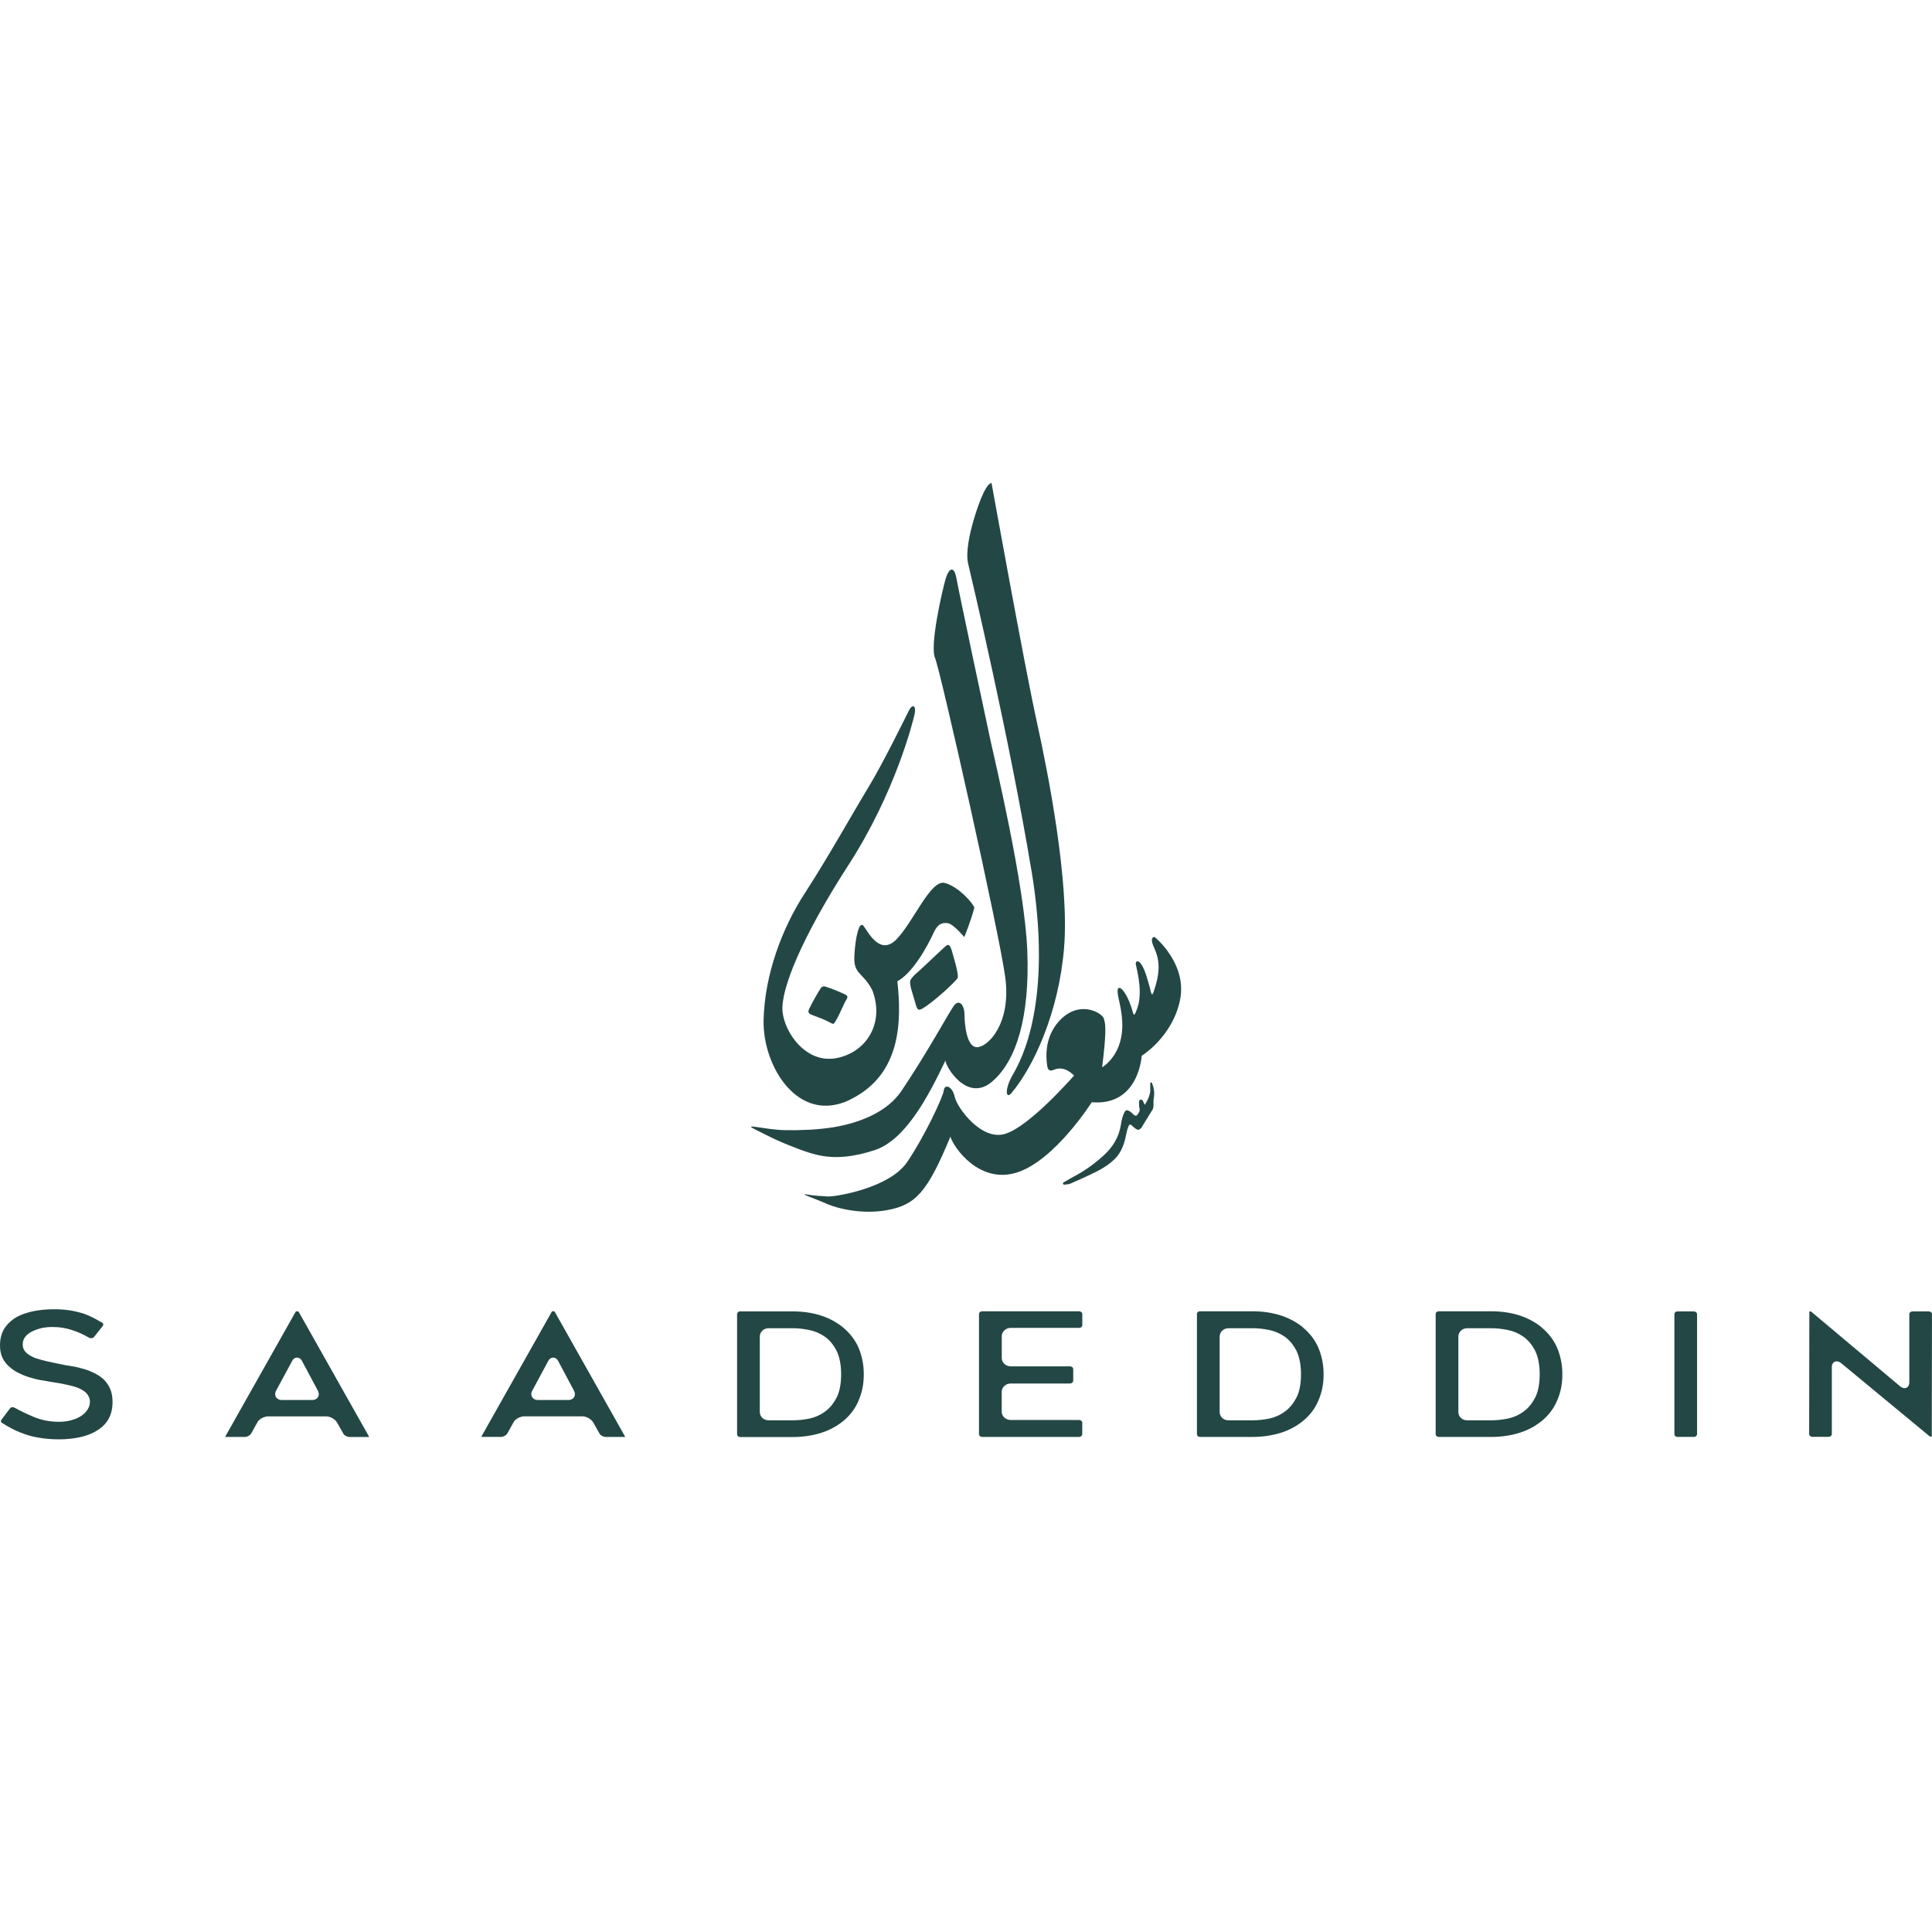
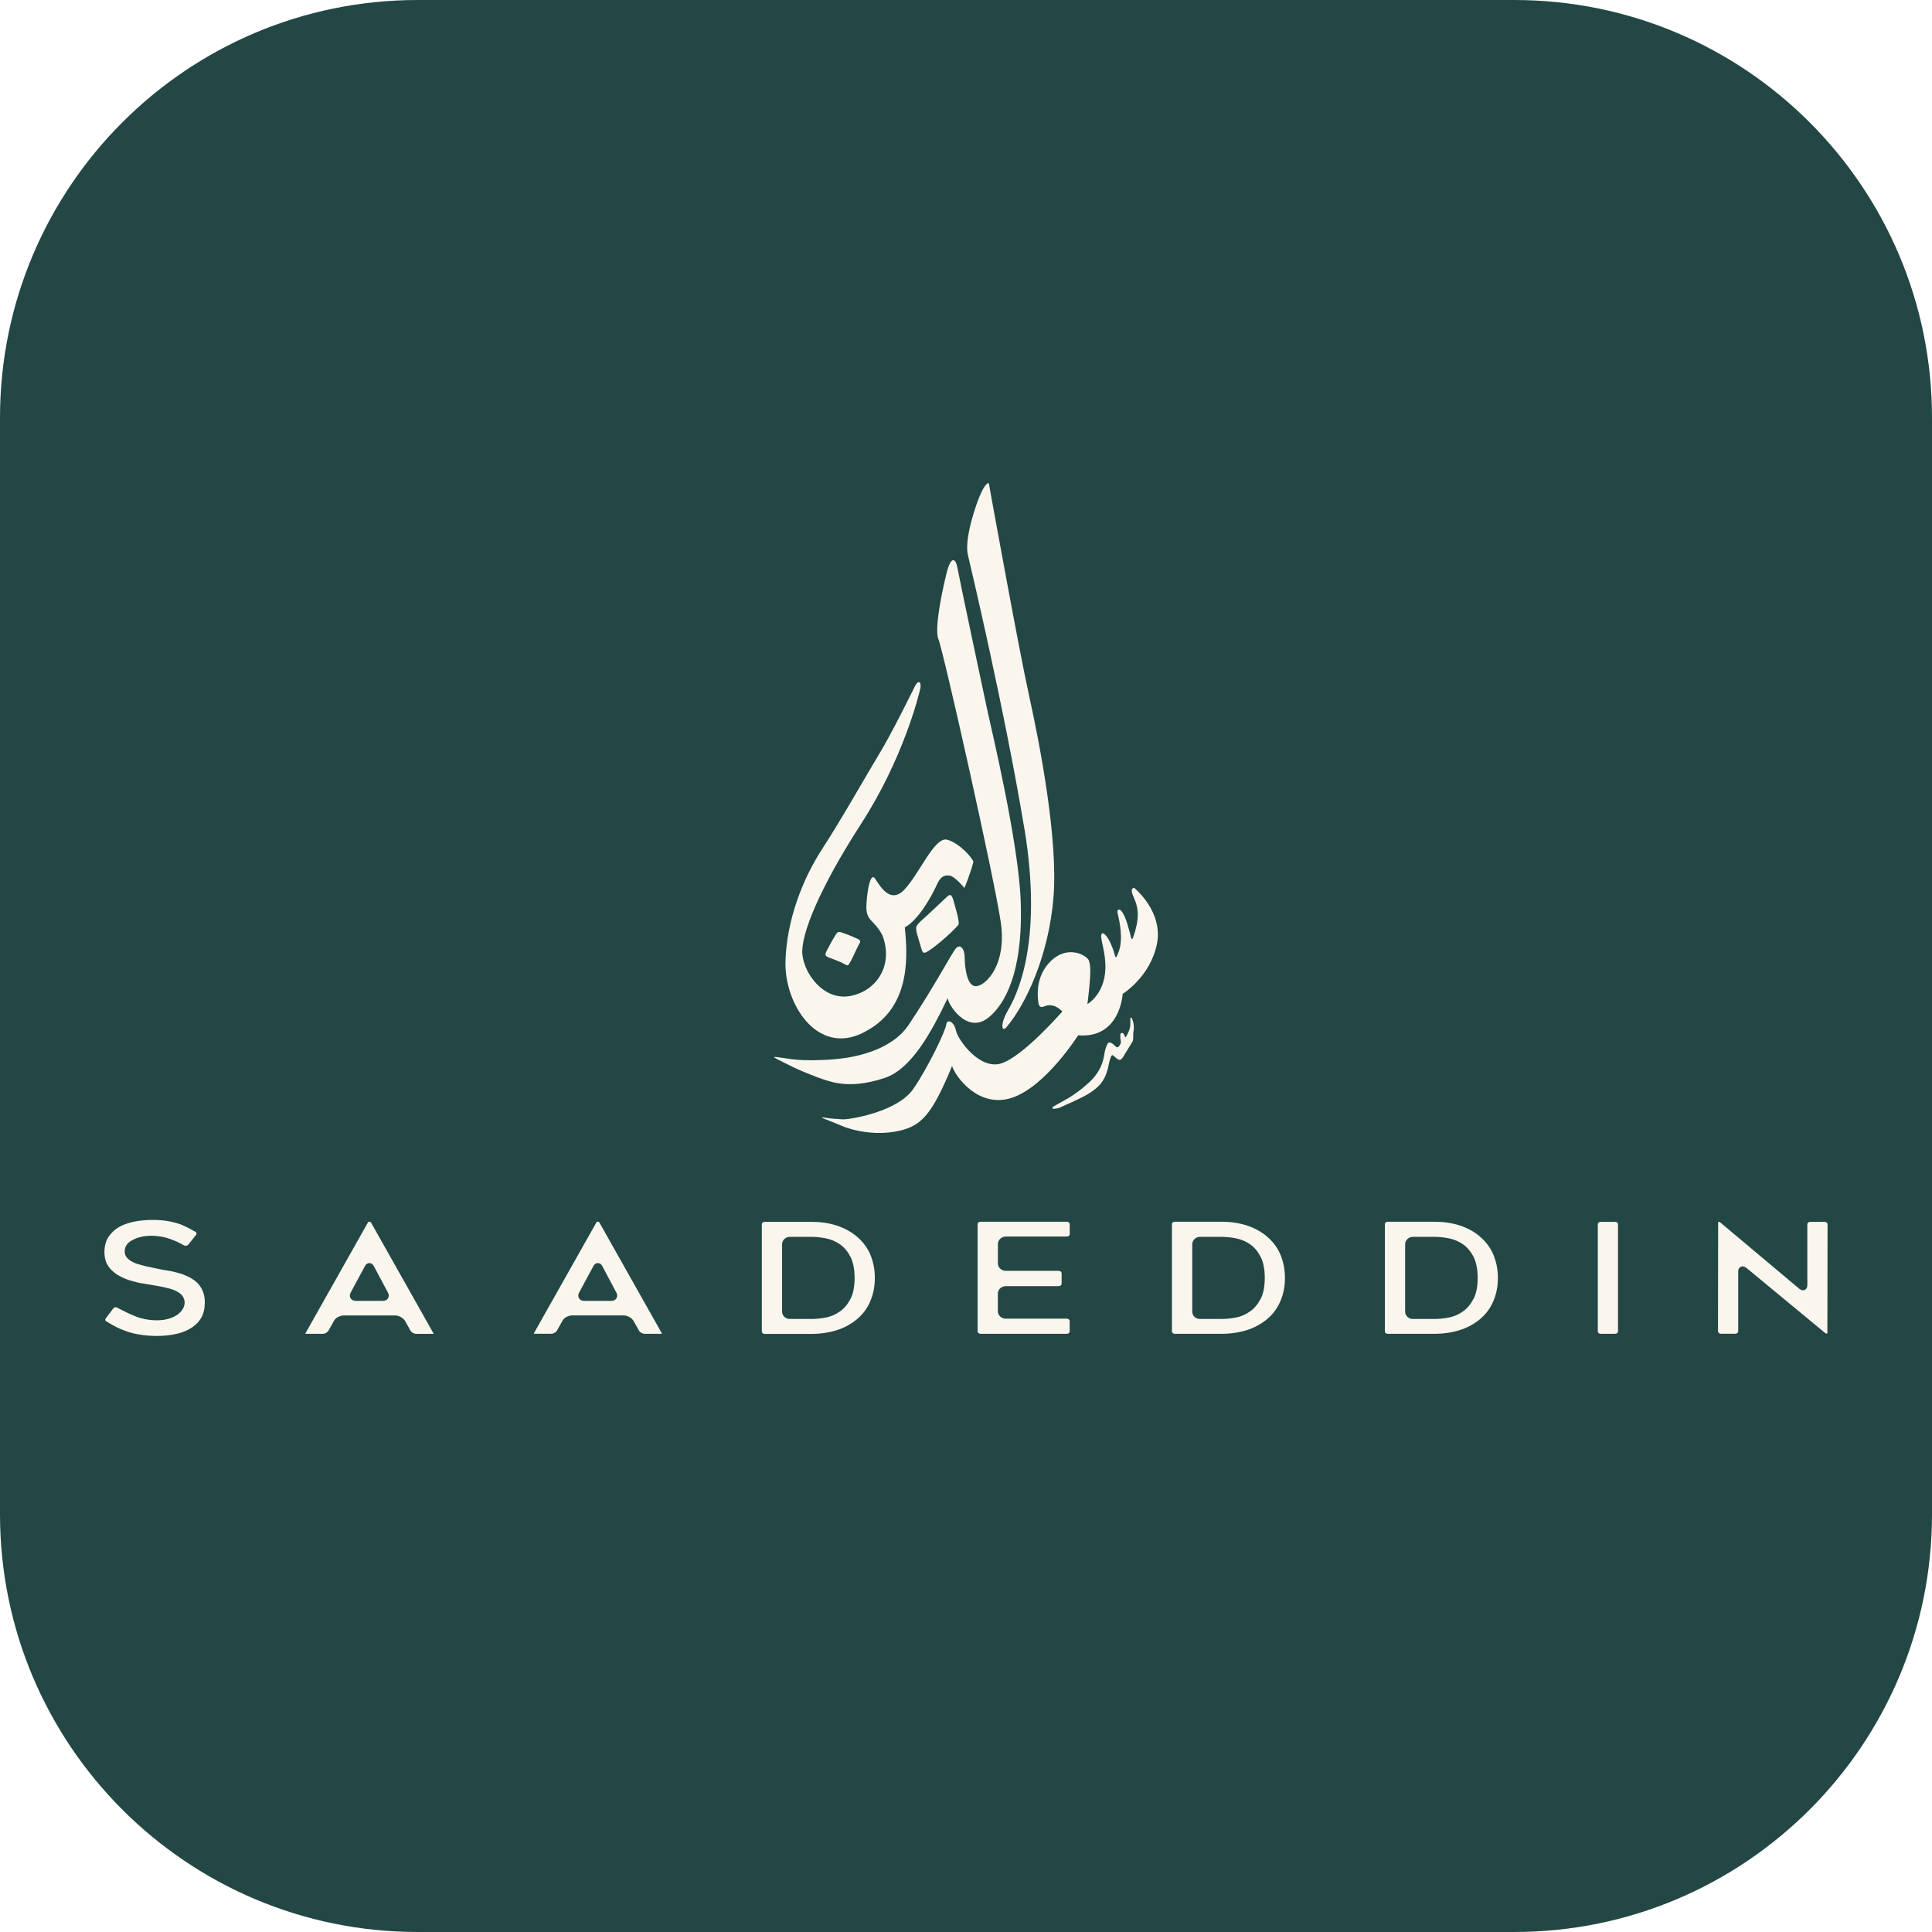
<svg xmlns="http://www.w3.org/2000/svg" viewBox="0 0 74 74" fill="none">
-   <style>
-     .logo-path { fill: #234745; }
-     @media (prefers-color-scheme: dark) {
-       .logo-path { fill: #FAF6ED; }
-     }
-   </style>
-   <g transform="translate(0, 18.5)">
-     <path class="logo-path" d="M44.217 17.833C44.43 18.283 44.443 18.77 44.173 19.529C44.118 19.682 44.074 19.468 44.074 19.468C44.056 19.378 44.028 19.276 43.999 19.178C43.911 18.85 43.773 18.42 43.61 18.329C43.533 18.305 43.494 18.342 43.505 18.44C43.516 18.538 43.748 19.308 43.612 19.942C43.583 20.064 43.54 20.19 43.48 20.317C43.48 20.317 43.48 20.319 43.48 20.321C43.48 20.325 43.476 20.328 43.474 20.332C43.432 20.406 43.404 20.326 43.384 20.254C43.384 20.254 43.381 20.243 43.381 20.238C43.181 19.52 42.852 19.173 42.81 19.413C42.772 19.643 43.008 20.157 42.986 20.863C42.95 21.965 42.214 22.38 42.214 22.38C42.366 21.159 42.361 20.745 42.289 20.557C42.289 20.553 42.289 20.55 42.289 20.548C42.289 20.487 42.214 20.396 42.089 20.317C41.775 20.116 41.141 19.987 40.577 20.598C40.104 21.111 40.053 21.735 40.089 22.15C40.095 22.194 40.099 22.236 40.104 22.279C40.108 22.303 40.111 22.327 40.115 22.349C40.139 22.469 40.19 22.547 40.363 22.476C40.537 22.399 40.814 22.371 41.139 22.696C40.981 22.869 39.436 24.628 38.514 24.925C37.591 25.223 36.65 23.914 36.567 23.51C36.484 23.108 36.18 23.002 36.151 23.261C36.119 23.519 35.424 25.007 34.751 26.003C34.079 26.998 32.085 27.315 31.793 27.326C31.76 27.326 31.726 27.326 31.691 27.326C31.669 27.326 31.647 27.325 31.627 27.323C31.527 27.315 31.43 27.306 31.362 27.306C31.21 27.295 31.089 27.278 30.896 27.251C30.59 27.205 31.159 27.386 31.612 27.585C32.098 27.808 33.05 28.02 33.977 27.851C35.066 27.653 35.521 27.171 36.402 25.036C36.525 25.453 37.517 26.876 38.967 26.404C40.416 25.931 41.816 23.718 41.816 23.718C43.627 23.873 43.729 21.939 43.729 21.939C43.729 21.939 44.9 21.223 45.195 19.817C45.492 18.413 44.23 17.392 44.23 17.392C44.23 17.392 43.99 17.344 44.219 17.829" />
-     <path class="logo-path" d="M39.504 14.816C40.343 19.862 39.123 22.095 38.794 22.661C38.466 23.228 38.526 23.612 38.734 23.374C39.581 22.379 40.561 20.271 40.759 17.771C40.957 15.27 40.165 11.195 39.704 9.108C39.244 7.02 37.978 0 37.978 0C37.727 0.028 37.406 1.022 37.279 1.469C37.152 1.914 36.976 2.639 37.084 3.099C37.193 3.558 38.664 9.77 39.502 14.818" />
-     <path class="logo-path" d="M32.559 23.617C34.54 22.656 34.532 20.578 34.371 19.085C34.94 18.779 35.499 17.806 35.775 17.195C35.929 16.876 36.097 16.826 36.312 16.863C36.417 16.881 36.569 17.009 36.696 17.134C36.807 17.245 36.894 17.345 36.923 17.38C36.923 17.38 36.925 17.383 36.927 17.383C36.928 17.385 36.93 17.387 36.932 17.389L36.934 17.392C36.934 17.392 37.182 16.796 37.319 16.272C37.304 16.136 36.723 15.455 36.184 15.318C35.642 15.182 34.982 16.822 34.333 17.483C33.683 18.142 33.223 17.134 33.067 16.955C32.911 16.776 32.762 17.381 32.724 18.11C32.685 18.839 33.048 18.723 33.412 19.428C33.903 20.727 33.145 21.831 32.017 22.032C30.889 22.233 30.063 21.089 29.974 20.255C29.884 19.421 30.716 17.389 32.503 14.624C34.29 11.86 34.971 9.137 35.035 8.837C35.099 8.536 34.953 8.434 34.809 8.724C34.665 9.014 33.786 10.797 33.272 11.638C32.758 12.48 31.68 14.401 30.827 15.711C29.974 17.02 29.289 18.802 29.247 20.57C29.205 22.34 30.577 24.583 32.56 23.621" />
-     <path class="logo-path" d="M43.226 24.636C43.256 24.567 43.289 24.551 43.346 24.604C43.388 24.645 43.434 24.684 43.48 24.719C43.581 24.798 43.639 24.787 43.718 24.695L44.103 24.067C44.228 23.925 44.16 23.744 44.19 23.584C44.224 23.399 44.214 23.204 44.136 23.021C44.125 22.997 44.131 22.958 44.094 22.96C44.048 22.96 44.057 23.001 44.057 23.032C44.057 23.087 44.057 23.145 44.057 23.2C44.057 23.2 44.057 23.215 44.057 23.222V23.292C44.045 23.436 43.977 23.587 43.935 23.669C43.931 23.674 43.929 23.682 43.925 23.687C43.92 23.698 43.914 23.706 43.911 23.713C43.891 23.748 43.87 23.781 43.846 23.816C43.825 23.77 43.803 23.732 43.788 23.691C43.77 23.643 43.74 23.613 43.689 23.621C43.623 23.628 43.63 23.687 43.628 23.726C43.626 23.798 43.628 23.874 43.645 23.944C43.672 24.047 43.623 24.119 43.569 24.191C43.531 24.243 43.487 24.25 43.428 24.2C43.36 24.139 43.3 24.066 43.206 24.034C43.144 24.014 43.114 24.025 43.081 24.082C42.997 24.233 42.96 24.401 42.935 24.567C42.863 25.046 42.63 25.426 42.282 25.747C41.946 26.055 41.581 26.323 41.179 26.538C41.036 26.614 40.897 26.697 40.755 26.777C40.73 26.791 40.706 26.814 40.715 26.843C40.724 26.872 40.753 26.882 40.785 26.874C40.852 26.86 40.922 26.867 40.99 26.839C41.342 26.686 41.693 26.529 42.036 26.354C42.282 26.229 42.509 26.079 42.704 25.885C42.916 25.673 43.028 25.405 43.1 25.117C43.14 24.957 43.157 24.793 43.225 24.638" />
-     <path class="logo-path" d="M31.919 19.396C31.803 19.35 31.686 19.315 31.583 19.278C31.511 19.278 31.469 19.3 31.434 19.354C31.282 19.592 31.146 19.839 31.018 20.09C30.93 20.262 30.943 20.316 31.122 20.382C31.35 20.469 31.581 20.548 31.796 20.668C31.926 20.74 31.926 20.738 32.009 20.605C32.175 20.334 32.275 20.026 32.438 19.753C32.484 19.675 32.438 19.618 32.366 19.587C32.22 19.52 32.071 19.456 31.921 19.396" />
-     <path class="logo-path" d="M36.233 17.727C36.138 17.804 35.222 18.686 35.037 18.834C35.037 18.834 34.919 18.956 34.89 19.011C34.794 19.14 34.945 19.511 35.033 19.825C35.121 20.139 35.138 20.222 35.294 20.15C35.727 19.919 36.616 19.083 36.677 18.963C36.737 18.843 36.536 18.197 36.466 17.946C36.396 17.693 36.33 17.651 36.235 17.728" />
-     <path class="logo-path" d="M28.886 24.741C29.275 24.934 29.741 25.191 30.44 25.451C30.704 25.558 30.986 25.656 31.263 25.726C32.008 25.913 32.768 25.794 33.505 25.551C34.654 25.171 35.516 23.585 36.215 22.116C36.2 22.334 37.033 23.733 37.982 22.943C38.93 22.153 39.447 20.448 39.348 17.922C39.251 15.395 38.079 10.517 37.923 9.79C37.765 9.063 36.747 4.268 36.635 3.656C36.541 3.139 36.338 3.257 36.211 3.702C36.085 4.148 35.606 6.219 35.815 6.706C36.024 7.193 38.281 17.242 38.505 18.944C38.728 20.645 37.908 21.539 37.468 21.607C37.026 21.675 36.945 20.743 36.943 20.37C36.943 19.998 36.742 19.765 36.553 20.001C36.364 20.238 35.571 21.736 34.529 23.283C33.958 24.128 32.872 24.514 31.937 24.674C31.662 24.717 31.368 24.75 31.038 24.77C30.994 24.77 30.95 24.774 30.909 24.774C30.645 24.789 30.357 24.794 30.04 24.787C29.304 24.768 28.44 24.519 28.886 24.739" />
-     <path class="logo-path" d="M3.941 34.308C3.911 34.282 3.882 34.258 3.851 34.234C3.821 34.212 3.788 34.19 3.752 34.17C3.693 34.133 3.629 34.098 3.554 34.065C3.477 34.029 3.409 34 3.348 33.978L3.225 33.939C3.185 33.926 3.144 33.915 3.106 33.908C3.025 33.884 2.95 33.865 2.875 33.85C2.801 33.836 2.728 33.823 2.658 33.813C2.583 33.804 2.513 33.791 2.447 33.777C2.387 33.764 2.33 33.753 2.275 33.743C2.196 33.723 2.124 33.708 2.053 33.695C1.976 33.681 1.899 33.664 1.82 33.646C1.741 33.627 1.668 33.609 1.596 33.59C1.525 33.572 1.453 33.55 1.383 33.528C1.242 33.478 1.125 33.413 1.033 33.336C0.925 33.245 0.87 33.133 0.87 32.998C0.87 32.863 0.914 32.758 0.998 32.664C1.042 32.62 1.09 32.581 1.139 32.549C1.187 32.52 1.24 32.492 1.295 32.466C1.413 32.416 1.534 32.38 1.658 32.355C1.721 32.346 1.78 32.339 1.836 32.333C1.893 32.328 1.946 32.326 1.996 32.326C2.286 32.326 2.559 32.372 2.812 32.463C2.996 32.523 3.194 32.614 3.401 32.732C3.438 32.752 3.475 32.76 3.515 32.754C3.554 32.749 3.583 32.732 3.607 32.703L3.932 32.291C3.959 32.258 3.959 32.236 3.955 32.219C3.952 32.204 3.944 32.18 3.902 32.153C3.854 32.13 3.799 32.101 3.752 32.071C3.708 32.045 3.66 32.018 3.609 31.992C3.541 31.957 3.467 31.922 3.39 31.889C3.317 31.855 3.24 31.826 3.159 31.8C3.084 31.78 3.001 31.758 2.917 31.737C2.834 31.717 2.75 31.7 2.66 31.688C2.291 31.632 1.776 31.628 1.319 31.713C1.068 31.761 0.842 31.837 0.653 31.937C0.46 32.045 0.301 32.19 0.182 32.363C0.061 32.544 0 32.771 0 33.036C0 33.217 0.033 33.376 0.097 33.513C0.167 33.653 0.259 33.769 0.371 33.86C0.488 33.965 0.62 34.05 0.763 34.112C0.91 34.184 1.06 34.24 1.218 34.279C1.378 34.328 1.526 34.362 1.669 34.378C1.748 34.393 1.816 34.406 1.882 34.417C1.948 34.428 2.011 34.439 2.068 34.448C2.156 34.463 2.24 34.476 2.321 34.489C2.403 34.504 2.484 34.52 2.563 34.539C2.645 34.557 2.723 34.576 2.79 34.594C2.862 34.613 2.928 34.635 2.989 34.659C3.121 34.716 3.225 34.781 3.302 34.852C3.398 34.956 3.444 35.069 3.444 35.192C3.444 35.295 3.414 35.393 3.357 35.484C3.304 35.572 3.223 35.655 3.119 35.727C3.005 35.803 2.878 35.86 2.745 35.893C2.605 35.936 2.438 35.958 2.253 35.958C1.899 35.958 1.565 35.89 1.259 35.757C1.037 35.665 0.804 35.552 0.569 35.423C0.532 35.403 0.497 35.395 0.457 35.401C0.424 35.406 0.4 35.419 0.382 35.447L0.057 35.875C0.033 35.908 0.035 35.932 0.037 35.949C0.04 35.964 0.048 35.986 0.084 36.004C0.145 36.043 0.198 36.076 0.248 36.104C0.297 36.133 0.349 36.161 0.4 36.189C0.481 36.235 0.563 36.275 0.648 36.312C0.732 36.351 0.82 36.384 0.91 36.416C1.101 36.488 1.299 36.538 1.503 36.569C1.721 36.609 1.976 36.63 2.268 36.63C2.559 36.63 2.853 36.598 3.117 36.536C3.361 36.478 3.577 36.388 3.763 36.263C3.939 36.148 4.075 36.002 4.17 35.827C4.264 35.648 4.311 35.436 4.311 35.198C4.311 34.991 4.276 34.812 4.207 34.668C4.144 34.53 4.054 34.408 3.939 34.303" />
-     <path class="logo-path" d="M11.44 31.752C11.433 31.741 11.426 31.725 11.38 31.725C11.334 31.725 11.325 31.741 11.319 31.752L8.635 36.512C8.63 36.525 8.628 36.532 8.628 36.534C8.628 36.532 8.643 36.538 8.672 36.538H9.376C9.426 36.538 9.472 36.525 9.521 36.497C9.569 36.469 9.602 36.438 9.624 36.401L9.848 35.997C9.881 35.927 9.943 35.864 10.03 35.818C10.112 35.774 10.197 35.75 10.281 35.75H12.479C12.563 35.75 12.648 35.772 12.728 35.818C12.809 35.864 12.87 35.919 12.91 35.986L13.145 36.401C13.163 36.442 13.196 36.471 13.242 36.497C13.293 36.525 13.343 36.54 13.392 36.54H14.097C14.119 36.54 14.132 36.536 14.139 36.534C14.139 36.53 14.135 36.525 14.13 36.517L11.444 31.752H11.44ZM12.178 35.013C12.149 35.063 12.084 35.124 11.95 35.124H10.806C10.675 35.124 10.611 35.069 10.578 35.023C10.551 34.984 10.512 34.899 10.569 34.777L11.184 33.638C11.24 33.519 11.33 33.5 11.378 33.5C11.426 33.5 11.516 33.519 11.576 33.644L12.178 34.773C12.222 34.858 12.222 34.943 12.178 35.013Z" />
-     <path class="logo-path" d="M23.904 36.538C23.926 36.538 23.939 36.534 23.946 36.532C23.944 36.528 23.942 36.523 23.937 36.516L21.251 31.75C21.244 31.739 21.236 31.723 21.19 31.723C21.145 31.723 21.135 31.739 21.13 31.75L18.446 36.51C18.44 36.523 18.439 36.53 18.439 36.532C18.439 36.53 18.453 36.536 18.483 36.536H19.187C19.236 36.536 19.282 36.523 19.332 36.495C19.38 36.468 19.413 36.436 19.435 36.399L19.659 35.995C19.692 35.925 19.754 35.862 19.84 35.816C19.923 35.772 20.007 35.748 20.093 35.748H22.291C22.375 35.748 22.46 35.77 22.541 35.816C22.621 35.862 22.682 35.917 22.722 35.984L22.957 36.399C22.975 36.44 23.008 36.469 23.054 36.495C23.106 36.523 23.155 36.538 23.205 36.538H23.909H23.904ZM21.988 35.013C21.959 35.063 21.895 35.124 21.761 35.124H20.616C20.486 35.124 20.422 35.069 20.389 35.023C20.361 34.984 20.323 34.899 20.38 34.777L20.994 33.638C21.051 33.518 21.141 33.5 21.189 33.5C21.236 33.5 21.326 33.518 21.387 33.644L21.988 34.773C22.032 34.858 22.032 34.943 21.988 35.013Z" />
-     <path class="logo-path" d="M32.878 35.161C32.947 35.006 32.999 34.844 33.033 34.678C33.068 34.51 33.085 34.325 33.085 34.133C33.085 33.77 33.015 33.425 32.878 33.105C32.747 32.812 32.545 32.552 32.281 32.336C31.782 31.933 31.135 31.729 30.353 31.729H28.357C28.317 31.729 28.288 31.74 28.264 31.762C28.242 31.782 28.232 31.804 28.232 31.834V36.437C28.232 36.466 28.242 36.488 28.264 36.508C28.278 36.523 28.304 36.542 28.357 36.542H30.353C30.738 36.542 31.1 36.49 31.428 36.389C31.744 36.292 32.032 36.141 32.283 35.94C32.551 35.724 32.751 35.462 32.878 35.165M32.043 35.032C31.922 35.266 31.77 35.449 31.591 35.573C31.412 35.704 31.21 35.792 30.995 35.837C30.777 35.879 30.564 35.901 30.362 35.901H29.441C29.346 35.901 29.265 35.87 29.201 35.811C29.137 35.75 29.102 35.671 29.102 35.582V32.696C29.102 32.607 29.137 32.526 29.203 32.465C29.265 32.406 29.348 32.374 29.441 32.374H30.362C30.559 32.374 30.77 32.397 30.986 32.439C31.206 32.483 31.41 32.57 31.591 32.697C31.77 32.821 31.922 33.004 32.043 33.238C32.158 33.474 32.217 33.777 32.217 34.139C32.217 34.501 32.158 34.809 32.043 35.034" />
-     <path class="logo-path" d="M41.321 31.725H37.63C37.59 31.725 37.557 31.736 37.531 31.76C37.507 31.78 37.498 31.802 37.498 31.83V36.432C37.498 36.46 37.507 36.482 37.531 36.503C37.559 36.527 37.59 36.538 37.63 36.538H41.321C41.362 36.538 41.393 36.527 41.42 36.503C41.444 36.482 41.453 36.46 41.453 36.432V35.993C41.453 35.966 41.444 35.944 41.42 35.923C41.393 35.899 41.362 35.888 41.321 35.888H38.714C38.621 35.888 38.54 35.859 38.474 35.8C38.404 35.739 38.368 35.657 38.368 35.567V34.812C38.368 34.722 38.404 34.642 38.474 34.58C38.54 34.521 38.623 34.491 38.716 34.491H40.975C41.015 34.491 41.046 34.48 41.074 34.456C41.097 34.436 41.107 34.413 41.107 34.386V33.939C41.107 33.912 41.097 33.889 41.074 33.869C41.046 33.845 41.015 33.834 40.975 33.834H38.716C38.623 33.834 38.542 33.804 38.476 33.745C38.406 33.685 38.37 33.603 38.37 33.513V32.682C38.37 32.592 38.406 32.513 38.476 32.45C38.542 32.391 38.623 32.361 38.716 32.361H41.323C41.364 32.361 41.395 32.35 41.422 32.326C41.446 32.306 41.455 32.284 41.455 32.256V31.83C41.455 31.802 41.446 31.78 41.422 31.76C41.395 31.736 41.364 31.725 41.323 31.725" />
-     <path class="logo-path" d="M49.894 32.332C49.395 31.93 48.747 31.725 47.965 31.725H45.969C45.929 31.725 45.9 31.736 45.876 31.758C45.854 31.778 45.845 31.8 45.845 31.83V36.432C45.845 36.462 45.854 36.484 45.876 36.505C45.891 36.519 45.916 36.538 45.969 36.538H47.965C48.351 36.538 48.712 36.486 49.041 36.385C49.356 36.289 49.644 36.137 49.895 35.936C50.163 35.72 50.363 35.458 50.49 35.161C50.56 35.006 50.611 34.843 50.646 34.678C50.681 34.51 50.697 34.325 50.697 34.133C50.697 33.77 50.627 33.424 50.49 33.105C50.36 32.812 50.158 32.551 49.894 32.336M49.655 35.032C49.534 35.266 49.382 35.449 49.204 35.572C49.024 35.704 48.822 35.792 48.608 35.836C48.389 35.879 48.176 35.901 47.975 35.901H47.054C46.958 35.901 46.878 35.87 46.815 35.811C46.749 35.75 46.716 35.67 46.716 35.582V32.695C46.716 32.607 46.751 32.526 46.817 32.465C46.881 32.406 46.962 32.374 47.056 32.374H47.977C48.173 32.374 48.384 32.396 48.6 32.439C48.82 32.483 49.024 32.57 49.206 32.697C49.384 32.821 49.536 33.004 49.657 33.238C49.773 33.474 49.831 33.777 49.831 34.139C49.831 34.5 49.773 34.809 49.657 35.034" />
-     <path class="logo-path" d="M59.038 32.332C58.539 31.93 57.892 31.725 57.11 31.725H55.114C55.074 31.725 55.044 31.736 55.02 31.758C54.998 31.778 54.989 31.8 54.989 31.83V36.432C54.989 36.462 54.998 36.484 55.02 36.505C55.035 36.519 55.061 36.538 55.114 36.538H57.11C57.495 36.538 57.857 36.486 58.185 36.385C58.501 36.289 58.789 36.137 59.04 35.936C59.308 35.72 59.508 35.458 59.634 35.161C59.704 35.006 59.757 34.843 59.79 34.678C59.825 34.51 59.842 34.325 59.842 34.133C59.842 33.77 59.772 33.424 59.634 33.105C59.504 32.812 59.302 32.551 59.038 32.336M58.798 35.032C58.677 35.266 58.525 35.449 58.347 35.572C58.167 35.704 57.965 35.792 57.75 35.836C57.532 35.879 57.319 35.901 57.117 35.901H56.196C56.101 35.901 56.02 35.87 55.958 35.811C55.892 35.75 55.859 35.67 55.859 35.582V32.695C55.859 32.607 55.894 32.526 55.96 32.465C56.022 32.406 56.105 32.374 56.198 32.374H57.119C57.316 32.374 57.526 32.396 57.743 32.439C57.963 32.483 58.167 32.57 58.348 32.697C58.526 32.821 58.679 33.004 58.8 33.238C58.915 33.474 58.974 33.777 58.974 34.139C58.974 34.5 58.915 34.809 58.8 35.034" />
-     <path class="logo-path" d="M64.868 31.73H64.258C64.204 31.73 64.179 31.748 64.164 31.763C64.142 31.783 64.133 31.805 64.133 31.835V36.432C64.133 36.461 64.142 36.484 64.164 36.504C64.179 36.519 64.204 36.537 64.258 36.537H64.868C64.909 36.537 64.94 36.526 64.968 36.502C64.991 36.482 65.001 36.46 65.001 36.432V31.835C65.001 31.807 64.991 31.785 64.968 31.765C64.94 31.741 64.909 31.73 64.868 31.73Z" />
-     <path class="logo-path" d="M73.966 31.765C73.938 31.741 73.907 31.73 73.867 31.73H73.263C73.223 31.73 73.192 31.741 73.164 31.765C73.14 31.785 73.131 31.807 73.131 31.835V34.446C73.131 34.586 73.058 34.638 73.014 34.657C72.94 34.686 72.861 34.666 72.779 34.599L69.381 31.746C69.372 31.739 69.356 31.73 69.328 31.73C69.321 31.73 69.311 31.73 69.302 31.731L69.295 36.43C69.295 36.458 69.304 36.48 69.328 36.5C69.356 36.524 69.383 36.535 69.42 36.535H70.031C70.071 36.535 70.102 36.524 70.13 36.5C70.153 36.48 70.163 36.458 70.163 36.43V33.867C70.163 33.726 70.236 33.675 70.28 33.656C70.348 33.627 70.427 33.643 70.509 33.702L73.903 36.509C73.925 36.524 73.955 36.53 73.992 36.524L73.999 31.831C73.999 31.803 73.99 31.781 73.966 31.761" />
+   <rect width="74" height="74" rx="16" fill="#234745" />
+   <g transform="translate(4, 18.5) scale(0.89189)">
+     <path d="M44.217 17.833C44.43 18.283 44.443 18.77 44.173 19.529C44.118 19.682 44.074 19.468 44.074 19.468C44.056 19.378 44.028 19.276 43.999 19.178C43.911 18.85 43.773 18.42 43.61 18.329C43.533 18.305 43.494 18.342 43.505 18.44C43.516 18.538 43.748 19.308 43.612 19.942C43.583 20.064 43.54 20.19 43.48 20.317C43.48 20.317 43.48 20.319 43.48 20.321C43.48 20.325 43.476 20.328 43.474 20.332C43.432 20.406 43.404 20.326 43.384 20.254C43.384 20.254 43.381 20.243 43.381 20.238C43.181 19.52 42.852 19.173 42.81 19.413C42.772 19.643 43.008 20.157 42.986 20.863C42.95 21.965 42.214 22.38 42.214 22.38C42.366 21.159 42.361 20.745 42.289 20.557C42.289 20.553 42.289 20.55 42.289 20.548C42.289 20.487 42.214 20.396 42.089 20.317C41.775 20.116 41.141 19.987 40.577 20.598C40.104 21.111 40.053 21.735 40.089 22.15C40.095 22.194 40.099 22.236 40.104 22.279C40.108 22.303 40.111 22.327 40.115 22.349C40.139 22.469 40.19 22.547 40.363 22.476C40.537 22.399 40.814 22.371 41.139 22.696C40.981 22.869 39.436 24.628 38.514 24.925C37.591 25.223 36.65 23.914 36.567 23.51C36.484 23.108 36.18 23.002 36.151 23.261C36.119 23.519 35.424 25.007 34.751 26.003C34.079 26.998 32.085 27.315 31.793 27.326C31.76 27.326 31.726 27.326 31.691 27.326C31.669 27.326 31.647 27.325 31.627 27.323C31.527 27.315 31.43 27.306 31.362 27.306C31.21 27.295 31.089 27.278 30.896 27.251C30.59 27.205 31.159 27.386 31.612 27.585C32.098 27.808 33.05 28.02 33.977 27.851C35.066 27.653 35.521 27.171 36.402 25.036C36.525 25.453 37.517 26.876 38.967 26.404C40.416 25.931 41.816 23.718 41.816 23.718C43.627 23.873 43.729 21.939 43.729 21.939C43.729 21.939 44.9 21.223 45.195 19.817C45.492 18.413 44.23 17.392 44.23 17.392C44.23 17.392 43.99 17.344 44.219 17.829" fill="#FAF6ED" />
+     <path d="M39.504 14.816C40.343 19.862 39.123 22.095 38.794 22.661C38.466 23.228 38.526 23.612 38.734 23.374C39.581 22.379 40.561 20.271 40.759 17.771C40.957 15.27 40.165 11.195 39.704 9.108C39.244 7.02 37.978 0 37.978 0C37.727 0.028 37.406 1.022 37.279 1.469C37.152 1.914 36.976 2.639 37.084 3.099C37.193 3.558 38.664 9.77 39.502 14.818" fill="#FAF6ED" />
+     <path d="M32.559 23.617C34.54 22.656 34.532 20.578 34.371 19.085C34.94 18.779 35.499 17.806 35.775 17.195C35.929 16.876 36.097 16.826 36.312 16.863C36.417 16.881 36.569 17.009 36.696 17.134C36.807 17.245 36.894 17.345 36.923 17.38C36.923 17.38 36.925 17.383 36.927 17.383C36.928 17.385 36.93 17.387 36.932 17.389L36.934 17.392C36.934 17.392 37.182 16.796 37.319 16.272C37.304 16.136 36.723 15.455 36.184 15.318C35.642 15.182 34.982 16.822 34.333 17.483C33.683 18.142 33.223 17.134 33.067 16.955C32.911 16.776 32.762 17.381 32.724 18.11C32.685 18.839 33.048 18.723 33.412 19.428C33.903 20.727 33.145 21.831 32.017 22.032C30.889 22.233 30.063 21.089 29.974 20.255C29.884 19.421 30.716 17.389 32.503 14.624C34.29 11.86 34.971 9.137 35.035 8.837C35.099 8.536 34.953 8.434 34.809 8.724C34.665 9.014 33.786 10.797 33.272 11.638C32.758 12.48 31.68 14.401 30.827 15.711C29.974 17.02 29.289 18.802 29.247 20.57C29.205 22.34 30.577 24.583 32.56 23.621" fill="#FAF6ED" />
+     <path d="M43.226 24.636C43.256 24.567 43.289 24.551 43.346 24.604C43.388 24.645 43.434 24.684 43.48 24.719C43.581 24.798 43.639 24.787 43.718 24.695L44.103 24.067C44.228 23.925 44.16 23.744 44.19 23.584C44.224 23.399 44.214 23.204 44.136 23.021C44.125 22.997 44.131 22.958 44.094 22.96C44.048 22.96 44.057 23.001 44.057 23.032C44.057 23.087 44.057 23.145 44.057 23.2C44.057 23.2 44.057 23.215 44.057 23.222V23.292C44.045 23.436 43.977 23.587 43.935 23.669C43.931 23.674 43.929 23.682 43.925 23.687C43.92 23.698 43.914 23.706 43.911 23.713C43.891 23.748 43.87 23.781 43.846 23.816C43.825 23.77 43.803 23.732 43.788 23.691C43.77 23.643 43.74 23.613 43.689 23.621C43.623 23.628 43.63 23.687 43.628 23.726C43.626 23.798 43.628 23.874 43.645 23.944C43.672 24.047 43.623 24.119 43.569 24.191C43.531 24.243 43.487 24.25 43.428 24.2C43.36 24.139 43.3 24.066 43.206 24.034C43.144 24.014 43.114 24.025 43.081 24.082C42.997 24.233 42.96 24.401 42.935 24.567C42.863 25.046 42.63 25.426 42.282 25.747C41.946 26.055 41.581 26.323 41.179 26.538C41.036 26.614 40.897 26.697 40.755 26.777C40.73 26.791 40.706 26.814 40.715 26.843C40.724 26.872 40.753 26.882 40.785 26.874C40.852 26.86 40.922 26.867 40.99 26.839C41.342 26.686 41.693 26.529 42.036 26.354C42.282 26.229 42.509 26.079 42.704 25.885C42.916 25.673 43.028 25.405 43.1 25.117C43.14 24.957 43.157 24.793 43.225 24.638" fill="#FAF6ED" />
+     <path d="M31.919 19.396C31.803 19.35 31.686 19.315 31.583 19.278C31.511 19.278 31.469 19.3 31.434 19.354C31.282 19.592 31.146 19.839 31.018 20.09C30.93 20.262 30.943 20.316 31.122 20.382C31.35 20.469 31.581 20.548 31.796 20.668C31.926 20.74 31.926 20.738 32.009 20.605C32.175 20.334 32.275 20.026 32.438 19.753C32.484 19.675 32.438 19.618 32.366 19.587C32.22 19.52 32.071 19.456 31.921 19.396" fill="#FAF6ED" />
+     <path d="M36.233 17.727C36.138 17.804 35.222 18.686 35.037 18.834C35.037 18.834 34.919 18.956 34.89 19.011C34.794 19.14 34.945 19.511 35.033 19.825C35.121 20.139 35.138 20.222 35.294 20.15C35.727 19.919 36.616 19.083 36.677 18.963C36.737 18.843 36.536 18.197 36.466 17.946C36.396 17.693 36.33 17.651 36.235 17.728" fill="#FAF6ED" />
+     <path d="M28.886 24.741C29.275 24.934 29.741 25.191 30.44 25.451C30.704 25.558 30.986 25.656 31.263 25.726C32.008 25.913 32.768 25.794 33.505 25.551C34.654 25.171 35.516 23.585 36.215 22.116C36.2 22.334 37.033 23.733 37.982 22.943C38.93 22.153 39.447 20.448 39.348 17.922C39.251 15.395 38.079 10.517 37.923 9.79C37.765 9.063 36.747 4.268 36.635 3.656C36.541 3.139 36.338 3.257 36.211 3.702C36.085 4.148 35.606 6.219 35.815 6.706C36.024 7.193 38.281 17.242 38.505 18.944C38.728 20.645 37.908 21.539 37.468 21.607C37.026 21.675 36.945 20.743 36.943 20.37C36.943 19.998 36.742 19.765 36.553 20.001C36.364 20.238 35.571 21.736 34.529 23.283C33.958 24.128 32.872 24.514 31.937 24.674C31.662 24.717 31.368 24.75 31.038 24.77C30.994 24.77 30.95 24.774 30.909 24.774C30.645 24.789 30.357 24.794 30.04 24.787C29.304 24.768 28.44 24.519 28.886 24.739" fill="#FAF6ED" />
+     <path d="M3.941 34.308C3.911 34.282 3.882 34.258 3.851 34.234C3.821 34.212 3.788 34.19 3.752 34.17C3.693 34.133 3.629 34.098 3.554 34.065C3.477 34.029 3.409 34 3.348 33.978L3.225 33.939C3.185 33.926 3.144 33.915 3.106 33.908C3.025 33.884 2.95 33.865 2.875 33.85C2.801 33.836 2.728 33.823 2.658 33.813C2.583 33.804 2.513 33.791 2.447 33.777C2.387 33.764 2.33 33.753 2.275 33.743C2.196 33.723 2.124 33.708 2.053 33.695C1.976 33.681 1.899 33.664 1.82 33.646C1.741 33.627 1.668 33.609 1.596 33.59C1.525 33.572 1.453 33.55 1.383 33.528C1.242 33.478 1.125 33.413 1.033 33.336C0.925 33.245 0.87 33.133 0.87 32.998C0.87 32.863 0.914 32.758 0.998 32.664C1.042 32.62 1.09 32.581 1.139 32.549C1.187 32.52 1.24 32.492 1.295 32.466C1.413 32.416 1.534 32.38 1.658 32.355C1.721 32.346 1.78 32.339 1.836 32.333C1.893 32.328 1.946 32.326 1.996 32.326C2.286 32.326 2.559 32.372 2.812 32.463C2.996 32.523 3.194 32.614 3.401 32.732C3.438 32.752 3.475 32.76 3.515 32.754C3.554 32.749 3.583 32.732 3.607 32.703L3.932 32.291C3.959 32.258 3.959 32.236 3.955 32.219C3.952 32.204 3.944 32.18 3.902 32.153C3.854 32.13 3.799 32.101 3.752 32.071C3.708 32.045 3.66 32.018 3.609 31.992C3.541 31.957 3.467 31.922 3.39 31.889C3.317 31.855 3.24 31.826 3.159 31.8C3.084 31.78 3.001 31.758 2.917 31.737C2.834 31.717 2.75 31.7 2.66 31.688C2.291 31.632 1.776 31.628 1.319 31.713C1.068 31.761 0.842 31.837 0.653 31.937C0.46 32.045 0.301 32.19 0.182 32.363C0.061 32.544 0 32.771 0 33.036C0 33.217 0.033 33.376 0.097 33.513C0.167 33.653 0.259 33.769 0.371 33.86C0.488 33.965 0.62 34.05 0.763 34.112C0.91 34.184 1.06 34.24 1.218 34.279C1.378 34.328 1.526 34.362 1.669 34.378C1.748 34.393 1.816 34.406 1.882 34.417C1.948 34.428 2.011 34.439 2.068 34.448C2.156 34.463 2.24 34.476 2.321 34.489C2.403 34.504 2.484 34.52 2.563 34.539C2.645 34.557 2.723 34.576 2.79 34.594C2.862 34.613 2.928 34.635 2.989 34.659C3.121 34.716 3.225 34.781 3.302 34.852C3.398 34.956 3.444 35.069 3.444 35.192C3.444 35.295 3.414 35.393 3.357 35.484C3.304 35.572 3.223 35.655 3.119 35.727C3.005 35.803 2.878 35.86 2.745 35.893C2.605 35.936 2.438 35.958 2.253 35.958C1.899 35.958 1.565 35.89 1.259 35.757C1.037 35.665 0.804 35.552 0.569 35.423C0.532 35.403 0.497 35.395 0.457 35.401C0.424 35.406 0.4 35.419 0.382 35.447L0.057 35.875C0.033 35.908 0.035 35.932 0.037 35.949C0.04 35.964 0.048 35.986 0.084 36.004C0.145 36.043 0.198 36.076 0.248 36.104C0.297 36.133 0.349 36.161 0.4 36.189C0.481 36.235 0.563 36.275 0.648 36.312C0.732 36.351 0.82 36.384 0.91 36.416C1.101 36.488 1.299 36.538 1.503 36.569C1.721 36.609 1.976 36.63 2.268 36.63C2.559 36.63 2.853 36.598 3.117 36.536C3.361 36.478 3.577 36.388 3.763 36.263C3.939 36.148 4.075 36.002 4.17 35.827C4.264 35.648 4.311 35.436 4.311 35.198C4.311 34.991 4.276 34.812 4.207 34.668C4.144 34.53 4.054 34.408 3.939 34.303" fill="#FAF6ED" />
+     <path d="M11.44 31.752C11.433 31.741 11.426 31.725 11.38 31.725C11.334 31.725 11.325 31.741 11.319 31.752L8.635 36.512C8.63 36.525 8.628 36.532 8.628 36.534C8.628 36.532 8.643 36.538 8.672 36.538H9.376C9.426 36.538 9.472 36.525 9.521 36.497C9.569 36.469 9.602 36.438 9.624 36.401L9.848 35.997C9.881 35.927 9.943 35.864 10.03 35.818C10.112 35.774 10.197 35.75 10.281 35.75H12.479C12.563 35.75 12.648 35.772 12.728 35.818C12.809 35.864 12.87 35.919 12.91 35.986L13.145 36.401C13.163 36.442 13.196 36.471 13.242 36.497C13.293 36.525 13.343 36.54 13.392 36.54H14.097C14.119 36.54 14.132 36.536 14.139 36.534C14.139 36.53 14.135 36.525 14.13 36.517L11.444 31.752H11.44ZM12.178 35.013C12.149 35.063 12.084 35.124 11.95 35.124H10.806C10.675 35.124 10.611 35.069 10.578 35.023C10.551 34.984 10.512 34.899 10.569 34.777L11.184 33.638C11.24 33.519 11.33 33.5 11.378 33.5C11.426 33.5 11.516 33.519 11.576 33.644L12.178 34.773C12.222 34.858 12.222 34.943 12.178 35.013Z" fill="#FAF6ED" />
+     <path d="M23.904 36.538C23.926 36.538 23.939 36.534 23.946 36.532C23.944 36.528 23.942 36.523 23.937 36.516L21.251 31.75C21.244 31.739 21.236 31.723 21.19 31.723C21.145 31.723 21.135 31.739 21.13 31.75L18.446 36.51C18.44 36.523 18.439 36.53 18.439 36.532C18.439 36.53 18.453 36.536 18.483 36.536H19.187C19.236 36.536 19.282 36.523 19.332 36.495C19.38 36.468 19.413 36.436 19.435 36.399L19.659 35.995C19.692 35.925 19.754 35.862 19.84 35.816C19.923 35.772 20.007 35.748 20.093 35.748H22.291C22.375 35.748 22.46 35.77 22.541 35.816C22.621 35.862 22.682 35.917 22.722 35.984L22.957 36.399C22.975 36.44 23.008 36.469 23.054 36.495C23.106 36.523 23.155 36.538 23.205 36.538H23.909H23.904ZM21.988 35.013C21.959 35.063 21.895 35.124 21.761 35.124H20.616C20.486 35.124 20.422 35.069 20.389 35.023C20.361 34.984 20.323 34.899 20.38 34.777L20.994 33.638C21.051 33.518 21.141 33.5 21.189 33.5C21.236 33.5 21.326 33.518 21.387 33.644L21.988 34.773C22.032 34.858 22.032 34.943 21.988 35.013Z" fill="#FAF6ED" />
+     <path d="M32.878 35.161C32.947 35.006 32.999 34.844 33.033 34.678C33.068 34.51 33.085 34.325 33.085 34.133C33.085 33.77 33.015 33.425 32.878 33.105C32.747 32.812 32.545 32.552 32.281 32.336C31.782 31.933 31.135 31.729 30.353 31.729H28.357C28.317 31.729 28.288 31.74 28.264 31.762C28.242 31.782 28.232 31.804 28.232 31.834V36.437C28.232 36.466 28.242 36.488 28.264 36.508C28.278 36.523 28.304 36.542 28.357 36.542H30.353C30.738 36.542 31.1 36.49 31.428 36.389C31.744 36.292 32.032 36.141 32.283 35.94C32.551 35.724 32.751 35.462 32.878 35.165M32.043 35.032C31.922 35.266 31.77 35.449 31.591 35.573C31.412 35.704 31.21 35.792 30.995 35.837C30.777 35.879 30.564 35.901 30.362 35.901H29.441C29.346 35.901 29.265 35.87 29.201 35.811C29.137 35.75 29.102 35.671 29.102 35.582V32.696C29.102 32.607 29.137 32.526 29.203 32.465C29.265 32.406 29.348 32.374 29.441 32.374H30.362C30.559 32.374 30.77 32.397 30.986 32.439C31.206 32.483 31.41 32.57 31.591 32.697C31.77 32.821 31.922 33.004 32.043 33.238C32.158 33.474 32.217 33.777 32.217 34.139C32.217 34.501 32.158 34.809 32.043 35.034" fill="#FAF6ED" />
+     <path d="M41.321 31.725H37.63C37.59 31.725 37.557 31.736 37.531 31.76C37.507 31.78 37.498 31.802 37.498 31.83V36.432C37.498 36.46 37.507 36.482 37.531 36.503C37.559 36.527 37.59 36.538 37.63 36.538H41.321C41.362 36.538 41.393 36.527 41.42 36.503C41.444 36.482 41.453 36.46 41.453 36.432V35.993C41.453 35.966 41.444 35.944 41.42 35.923C41.393 35.899 41.362 35.888 41.321 35.888H38.714C38.621 35.888 38.54 35.859 38.474 35.8C38.404 35.739 38.368 35.657 38.368 35.567V34.812C38.368 34.722 38.404 34.642 38.474 34.58C38.54 34.521 38.623 34.491 38.716 34.491H40.975C41.015 34.491 41.046 34.48 41.074 34.456C41.097 34.436 41.107 34.413 41.107 34.386V33.939C41.107 33.912 41.097 33.889 41.074 33.869C41.046 33.845 41.015 33.834 40.975 33.834H38.716C38.623 33.834 38.542 33.804 38.476 33.745C38.406 33.685 38.37 33.603 38.37 33.513V32.682C38.37 32.592 38.406 32.513 38.476 32.45C38.542 32.391 38.623 32.361 38.716 32.361H41.323C41.364 32.361 41.395 32.35 41.422 32.326C41.446 32.306 41.455 32.284 41.455 32.256V31.83C41.455 31.802 41.446 31.78 41.422 31.76C41.395 31.736 41.364 31.725 41.323 31.725" fill="#FAF6ED" />
+     <path d="M49.894 32.332C49.395 31.93 48.747 31.725 47.965 31.725H45.969C45.929 31.725 45.9 31.736 45.876 31.758C45.854 31.778 45.845 31.8 45.845 31.83V36.432C45.845 36.462 45.854 36.484 45.876 36.505C45.891 36.519 45.916 36.538 45.969 36.538H47.965C48.351 36.538 48.712 36.486 49.041 36.385C49.356 36.289 49.644 36.137 49.895 35.936C50.163 35.72 50.363 35.458 50.49 35.161C50.56 35.006 50.611 34.843 50.646 34.678C50.681 34.51 50.697 34.325 50.697 34.133C50.697 33.77 50.627 33.424 50.49 33.105C50.36 32.812 50.158 32.551 49.894 32.336M49.655 35.032C49.534 35.266 49.382 35.449 49.204 35.572C49.024 35.704 48.822 35.792 48.608 35.836C48.389 35.879 48.176 35.901 47.975 35.901H47.054C46.958 35.901 46.878 35.87 46.815 35.811C46.749 35.75 46.716 35.67 46.716 35.582V32.695C46.716 32.607 46.751 32.526 46.817 32.465C46.881 32.406 46.962 32.374 47.056 32.374H47.977C48.173 32.374 48.384 32.396 48.6 32.439C48.82 32.483 49.024 32.57 49.206 32.697C49.384 32.821 49.536 33.004 49.657 33.238C49.773 33.474 49.831 33.777 49.831 34.139C49.831 34.5 49.773 34.809 49.657 35.034" fill="#FAF6ED" />
+     <path d="M59.038 32.332C58.539 31.93 57.892 31.725 57.11 31.725H55.114C55.074 31.725 55.044 31.736 55.02 31.758C54.998 31.778 54.989 31.8 54.989 31.83V36.432C54.989 36.462 54.998 36.484 55.02 36.505C55.035 36.519 55.061 36.538 55.114 36.538H57.11C57.495 36.538 57.857 36.486 58.185 36.385C58.501 36.289 58.789 36.137 59.04 35.936C59.308 35.72 59.508 35.458 59.634 35.161C59.704 35.006 59.757 34.843 59.79 34.678C59.825 34.51 59.842 34.325 59.842 34.133C59.842 33.77 59.772 33.424 59.634 33.105C59.504 32.812 59.302 32.551 59.038 32.336M58.798 35.032C58.677 35.266 58.525 35.449 58.347 35.572C58.167 35.704 57.965 35.792 57.75 35.836C57.532 35.879 57.319 35.901 57.117 35.901H56.196C56.101 35.901 56.02 35.87 55.958 35.811C55.892 35.75 55.859 35.67 55.859 35.582V32.695C55.859 32.607 55.894 32.526 55.96 32.465C56.022 32.406 56.105 32.374 56.198 32.374H57.119C57.316 32.374 57.526 32.396 57.743 32.439C57.963 32.483 58.167 32.57 58.348 32.697C58.526 32.821 58.679 33.004 58.8 33.238C58.915 33.474 58.974 33.777 58.974 34.139C58.974 34.5 58.915 34.809 58.8 35.034" fill="#FAF6ED" />
+     <path d="M64.868 31.73H64.258C64.204 31.73 64.179 31.748 64.164 31.763C64.142 31.783 64.133 31.805 64.133 31.835V36.432C64.133 36.461 64.142 36.484 64.164 36.504C64.179 36.519 64.204 36.537 64.258 36.537H64.868C64.909 36.537 64.94 36.526 64.968 36.502C64.991 36.482 65.001 36.46 65.001 36.432V31.835C65.001 31.807 64.991 31.785 64.968 31.765C64.94 31.741 64.909 31.73 64.868 31.73Z" fill="#FAF6ED" />
+     <path d="M73.966 31.765C73.938 31.741 73.907 31.73 73.867 31.73H73.263C73.223 31.73 73.192 31.741 73.164 31.765C73.14 31.785 73.131 31.807 73.131 31.835V34.446C73.131 34.586 73.058 34.638 73.014 34.657C72.94 34.686 72.861 34.666 72.779 34.599L69.381 31.746C69.372 31.739 69.356 31.73 69.328 31.73C69.321 31.73 69.311 31.73 69.302 31.731L69.295 36.43C69.295 36.458 69.304 36.48 69.328 36.5C69.356 36.524 69.383 36.535 69.42 36.535H70.031C70.071 36.535 70.102 36.524 70.13 36.5C70.153 36.48 70.163 36.458 70.163 36.43V33.867C70.163 33.726 70.236 33.675 70.28 33.656C70.348 33.627 70.427 33.643 70.509 33.702L73.903 36.509C73.925 36.524 73.955 36.53 73.992 36.524L73.999 31.831C73.999 31.803 73.99 31.781 73.966 31.761" fill="#FAF6ED" />
  </g>
</svg>
